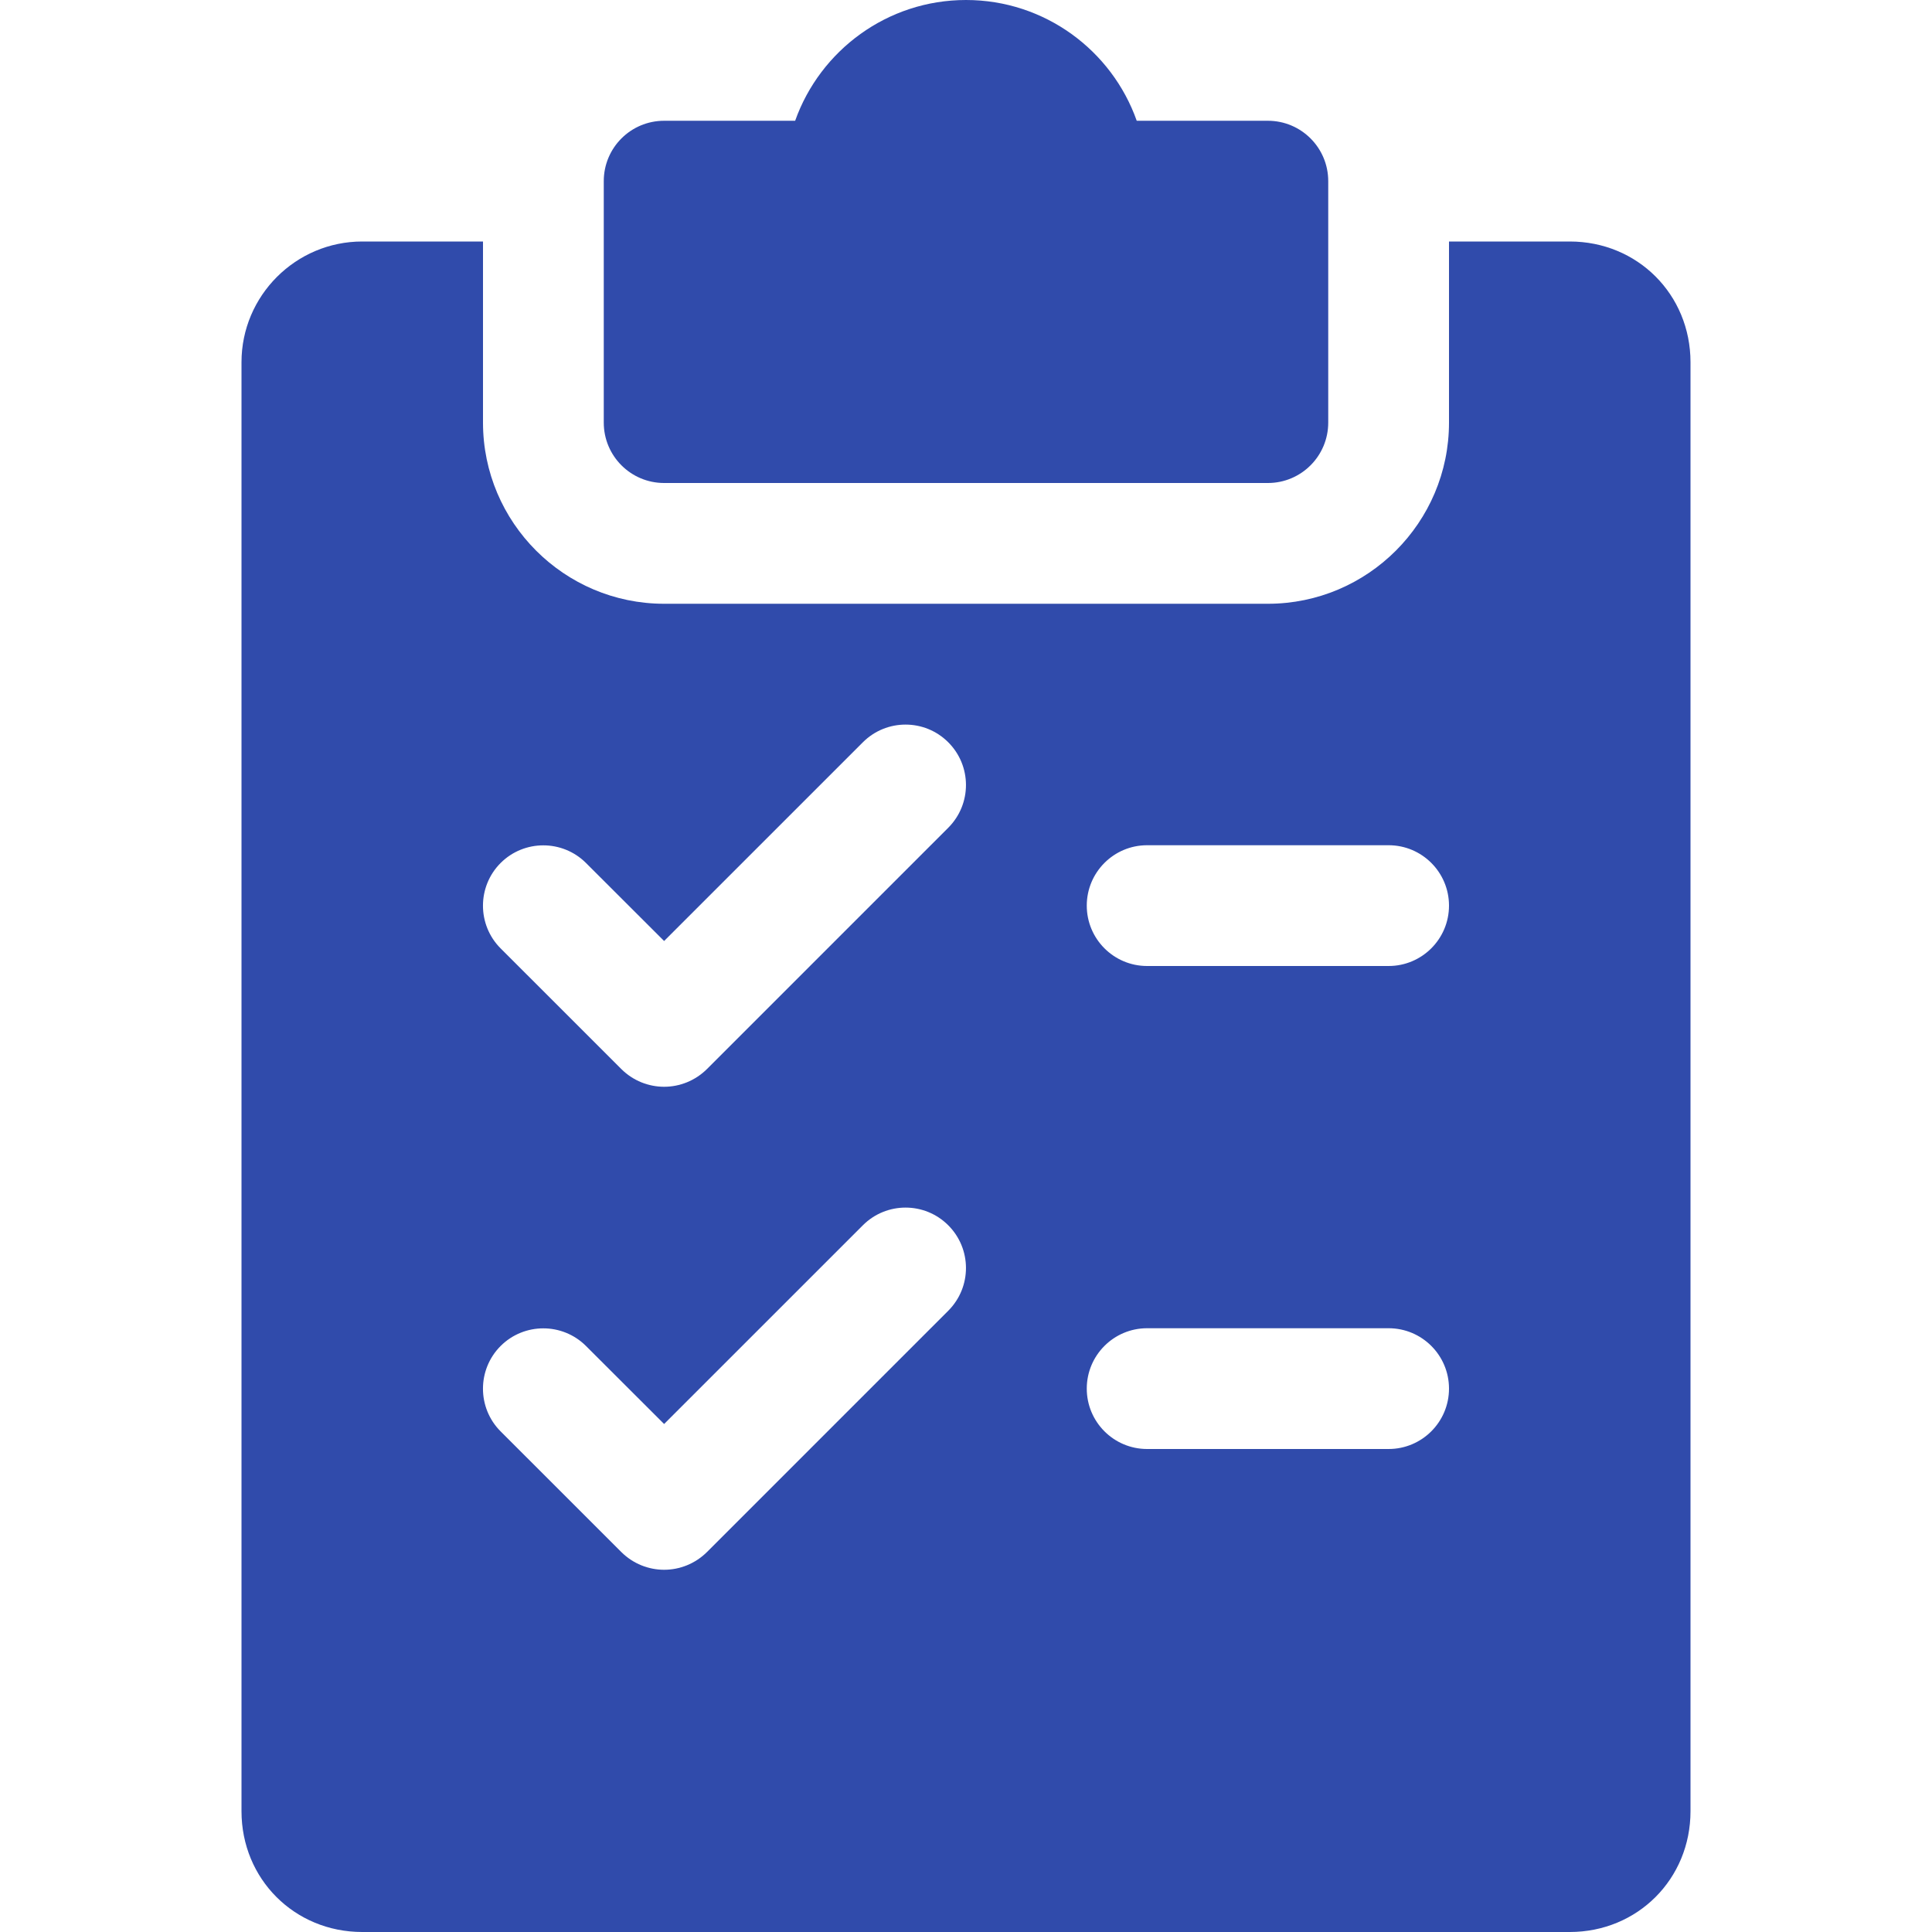
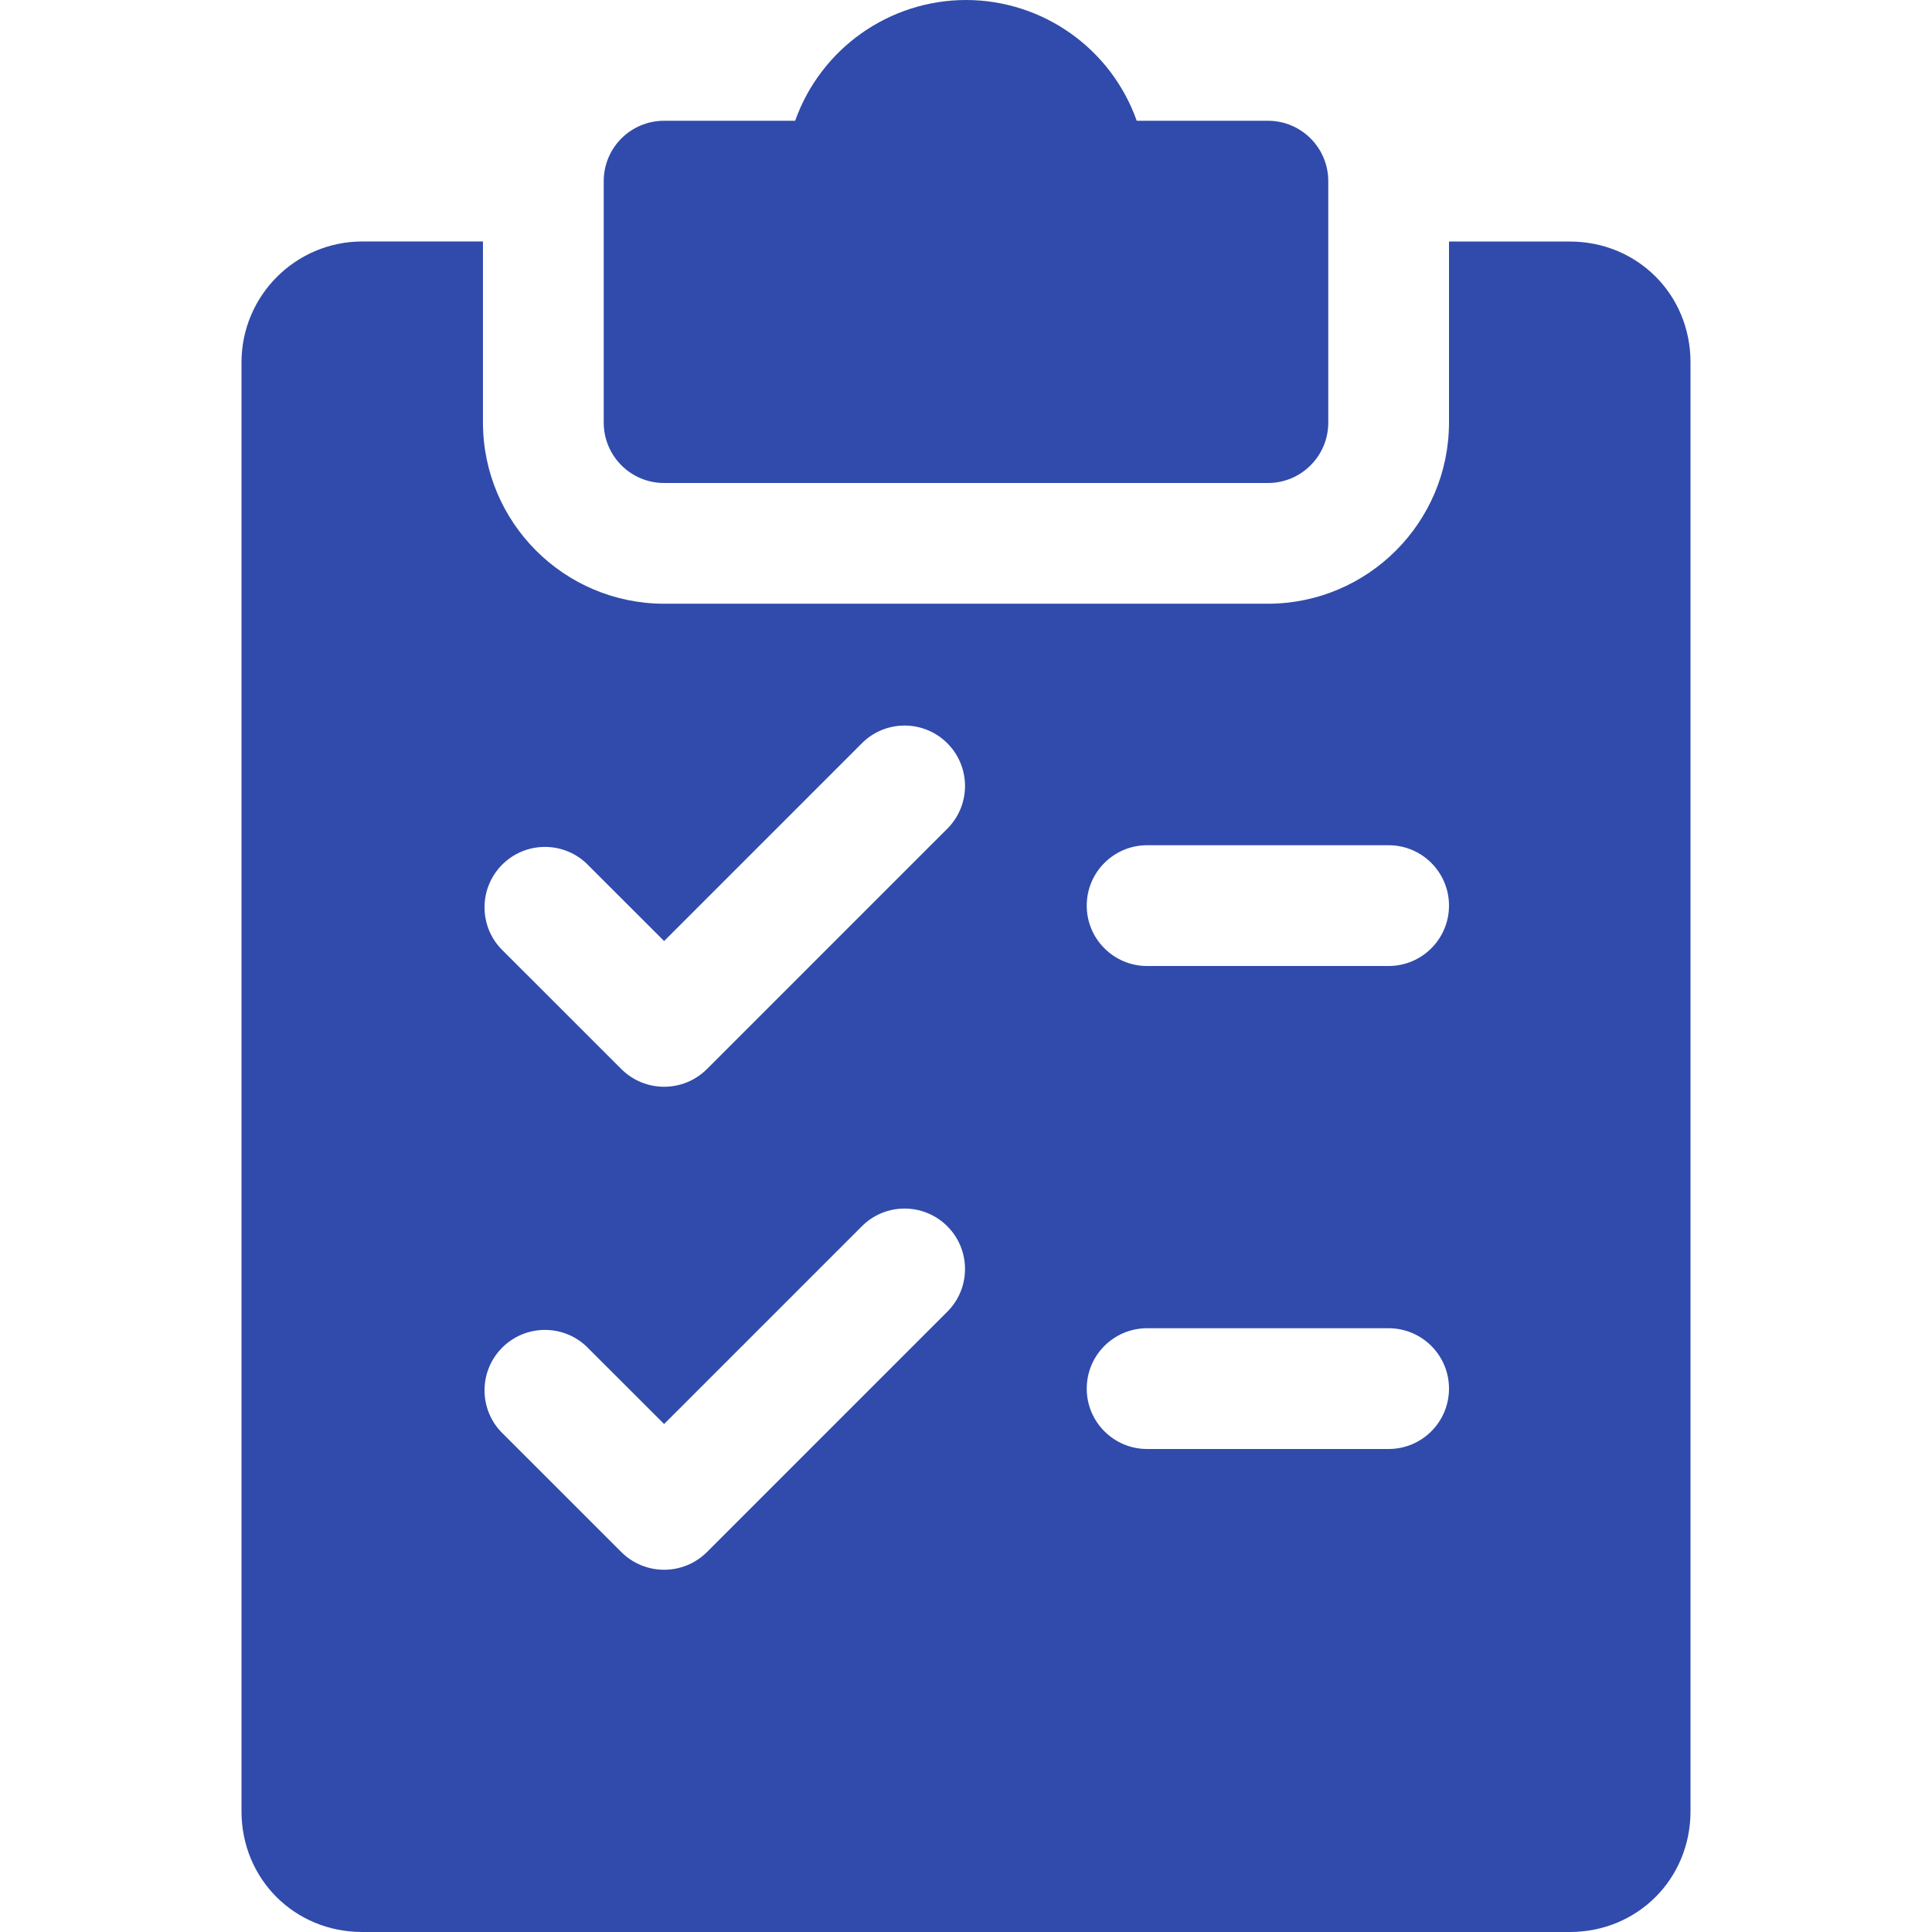
<svg xmlns="http://www.w3.org/2000/svg" width="51" height="51" viewBox="0 0 51 51" fill="none">
-   <path d="M33.469 3.188H30.007C29.351 1.332 27.578 0 25.5 0C23.422 0 21.649 1.332 20.99 3.188H17.531C16.651 3.188 15.938 3.901 15.938 4.781V11.156C15.938 12.036 16.651 12.75 17.531 12.75H33.469C34.349 12.75 35.062 12.036 35.062 11.156V4.781C35.062 3.901 34.349 3.188 33.469 3.188Z" fill="#304BAB" />
-   <path d="M41.438 6.375H38.25V11.156C38.25 13.792 36.105 15.938 33.469 15.938H17.531C14.895 15.938 12.75 13.792 12.75 11.156V6.375H9.562C7.806 6.375 6.375 7.806 6.375 9.562V47.812C6.375 49.601 7.774 51 9.562 51H41.438C43.226 51 44.625 49.601 44.625 47.812V9.562C44.625 7.774 43.226 6.375 41.438 6.375ZM25.035 34.597L18.66 40.972C18.347 41.281 17.939 41.438 17.531 41.438C17.123 41.438 16.715 41.281 16.403 40.972L13.215 37.785C12.594 37.163 12.594 36.153 13.215 35.531C13.837 34.91 14.847 34.91 15.469 35.531L17.531 37.59L22.778 32.344C23.399 31.722 24.41 31.722 25.031 32.344C25.653 32.965 25.656 33.972 25.035 34.597ZM25.035 21.847L18.66 28.222C18.347 28.531 17.939 28.688 17.531 28.688C17.123 28.688 16.715 28.531 16.403 28.222L13.215 25.035C12.594 24.413 12.594 23.403 13.215 22.781C13.837 22.16 14.847 22.16 15.469 22.781L17.531 24.84L22.778 19.594C23.399 18.972 24.41 18.972 25.031 19.594C25.653 20.215 25.656 21.222 25.035 21.847ZM36.656 38.25H30.281C29.401 38.25 28.688 37.536 28.688 36.656C28.688 35.776 29.401 35.062 30.281 35.062H36.656C37.536 35.062 38.25 35.776 38.25 36.656C38.25 37.536 37.536 38.25 36.656 38.25ZM36.656 25.5H30.281C29.401 25.5 28.688 24.786 28.688 23.906C28.688 23.026 29.401 22.312 30.281 22.312H36.656C37.536 22.312 38.25 23.026 38.25 23.906C38.25 24.786 37.536 25.5 36.656 25.5Z" fill="#304BAB" />
+   <path d="M33.469 3.188h-3.462A4.787 4.787 0 0025.5 0a4.794 4.794 0 00-4.51 3.188h-3.46c-.88 0-1.593.713-1.593 1.593v6.375c0 .88.713 1.594 1.593 1.594h15.94c.88 0 1.593-.714 1.593-1.594V4.781c0-.88-.713-1.593-1.593-1.593z" fill="#304BAB" />
+   <path d="M41.438 6.375H38.25v4.781a4.787 4.787 0 01-4.781 4.781H17.53a4.787 4.787 0 01-4.781-4.78V6.374H9.562a3.193 3.193 0 00-3.187 3.188v38.25C6.375 49.6 7.775 51 9.563 51h31.874c1.789 0 3.188-1.4 3.188-3.188V9.563c0-1.788-1.4-3.187-3.188-3.187zM25.035 34.597l-6.375 6.375a1.6 1.6 0 01-2.257 0l-3.188-3.187a1.595 1.595 0 012.254-2.254l2.062 2.06 5.247-5.247a1.595 1.595 0 012.257 2.253zm0-12.75l-6.375 6.375a1.6 1.6 0 01-2.257 0l-3.188-3.187a1.595 1.595 0 012.254-2.254l2.062 2.06 5.247-5.247a1.595 1.595 0 012.257 2.253zM36.656 38.25h-6.375a1.594 1.594 0 010-3.188h6.375a1.594 1.594 0 010 3.188zm0-12.75h-6.375a1.594 1.594 0 010-3.188h6.375a1.594 1.594 0 010 3.188z" fill="#304BAB" />
</svg>
